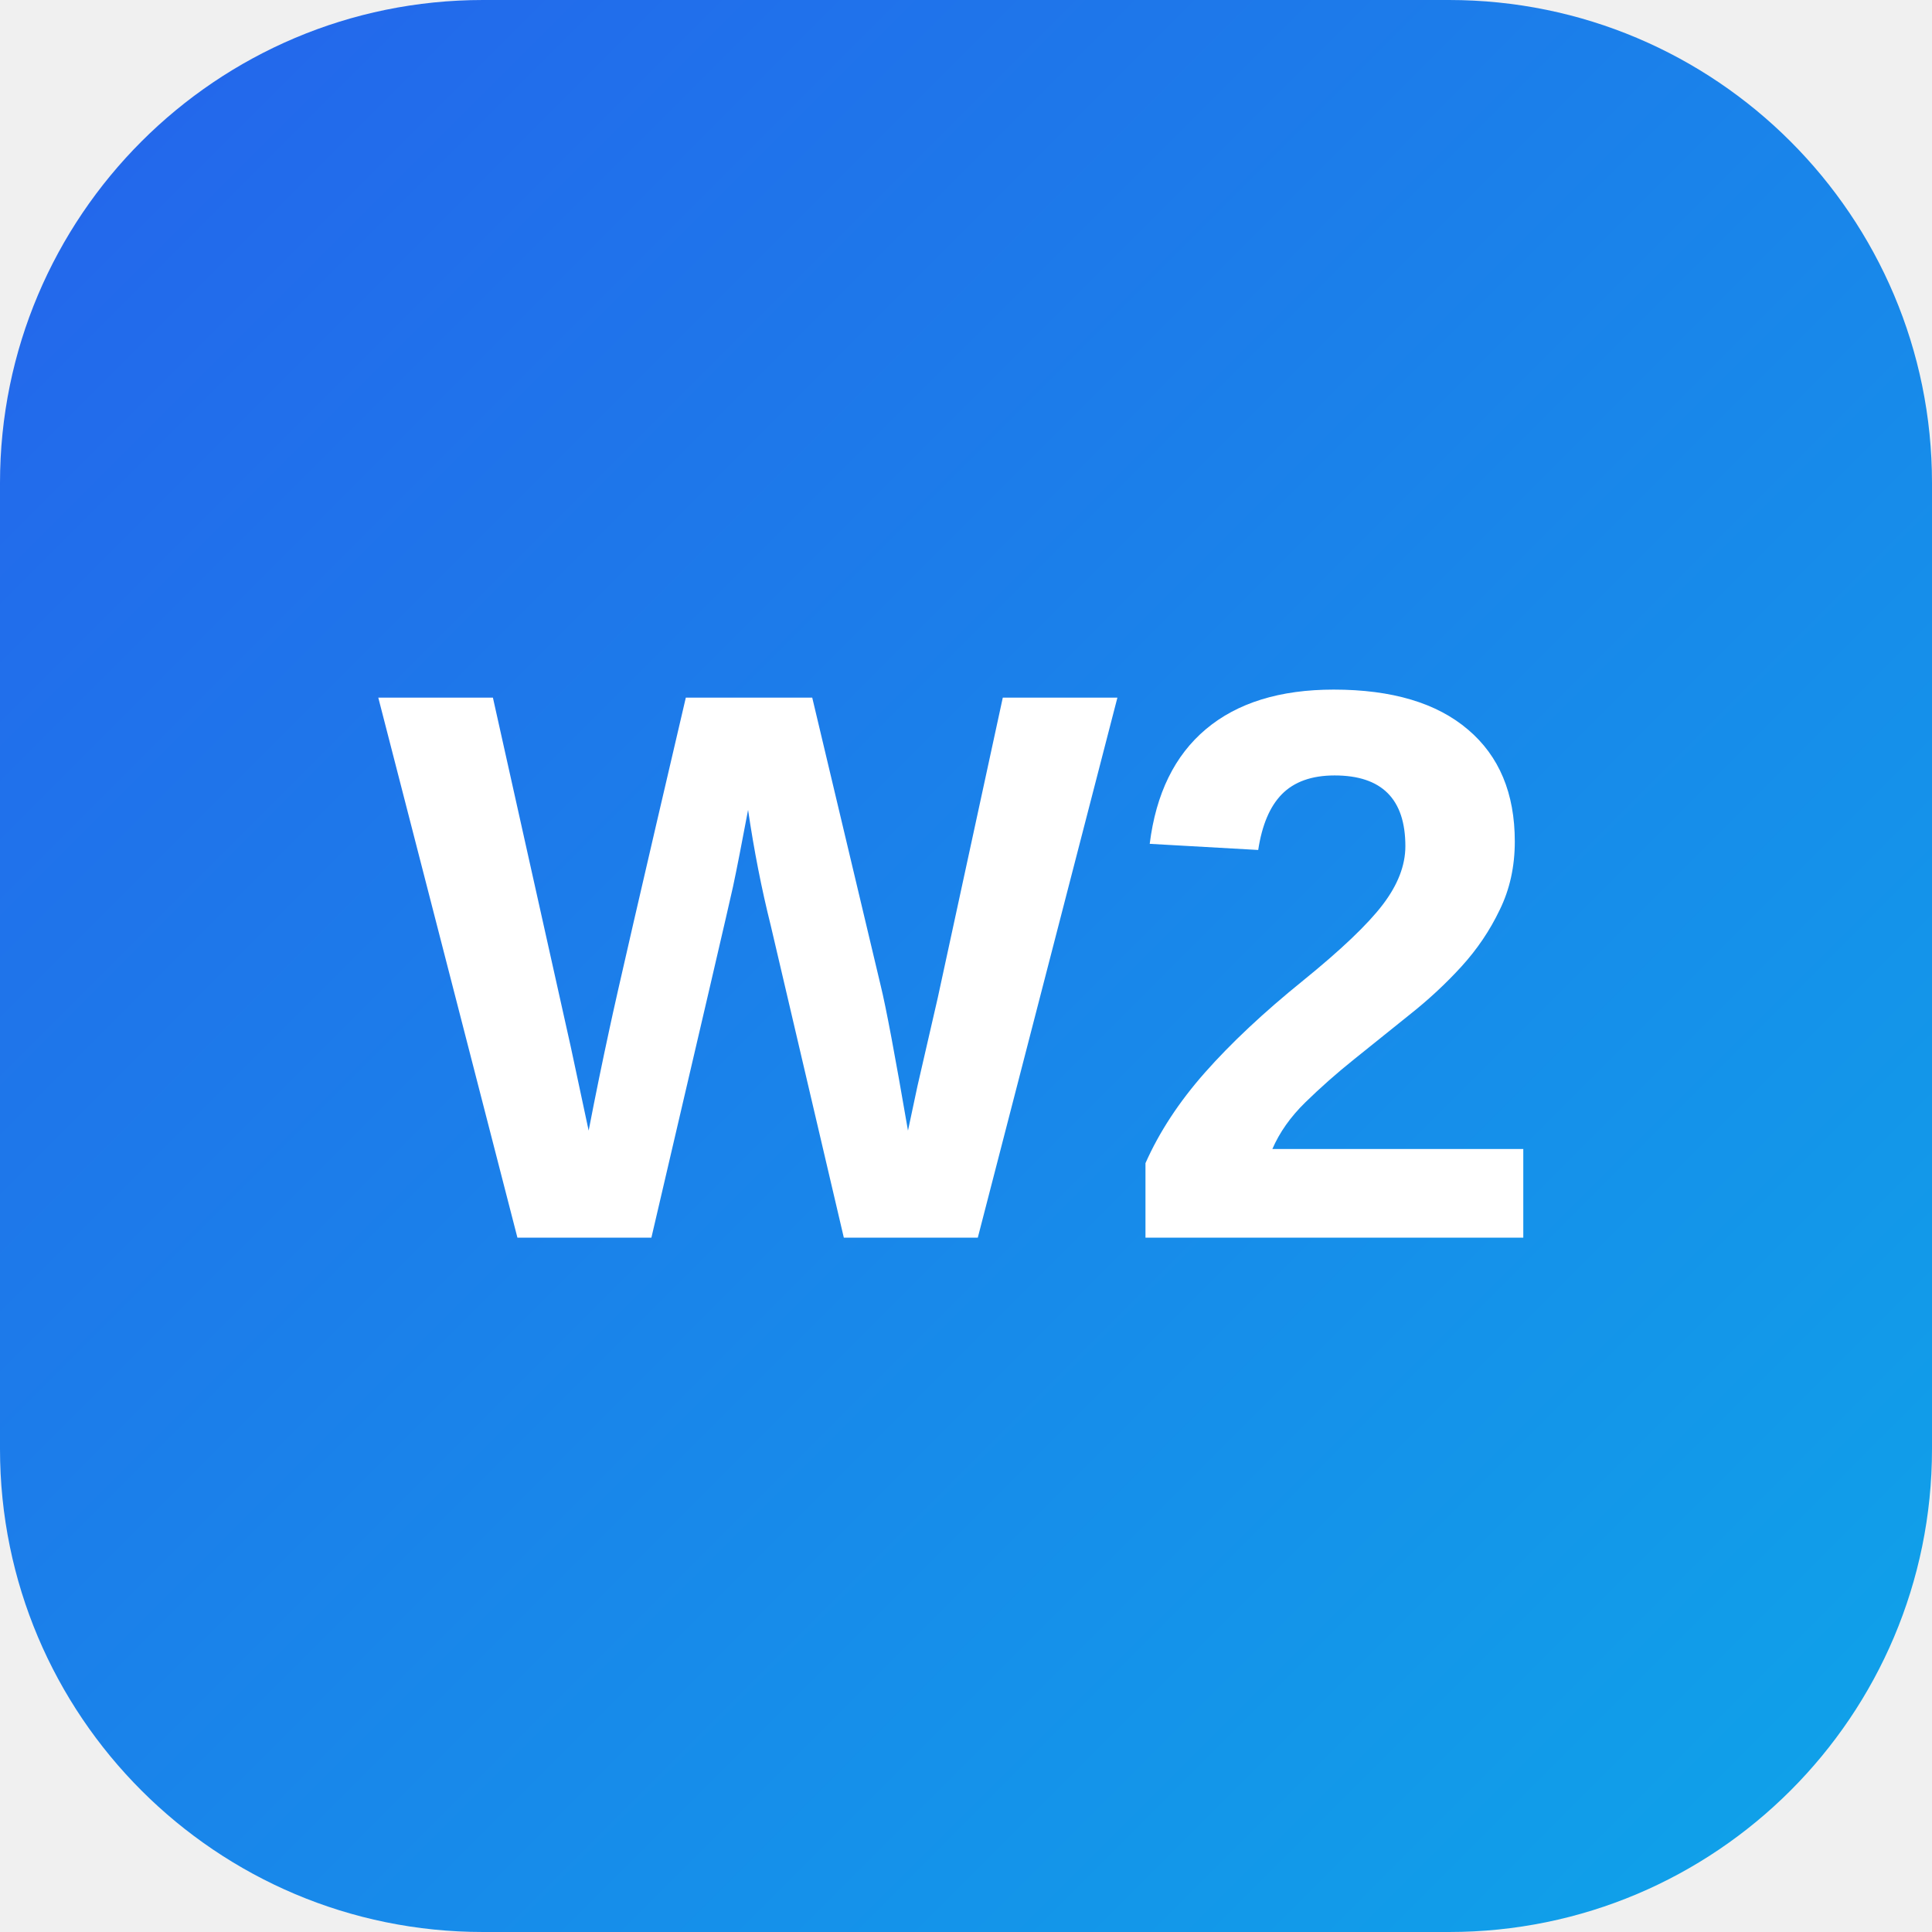
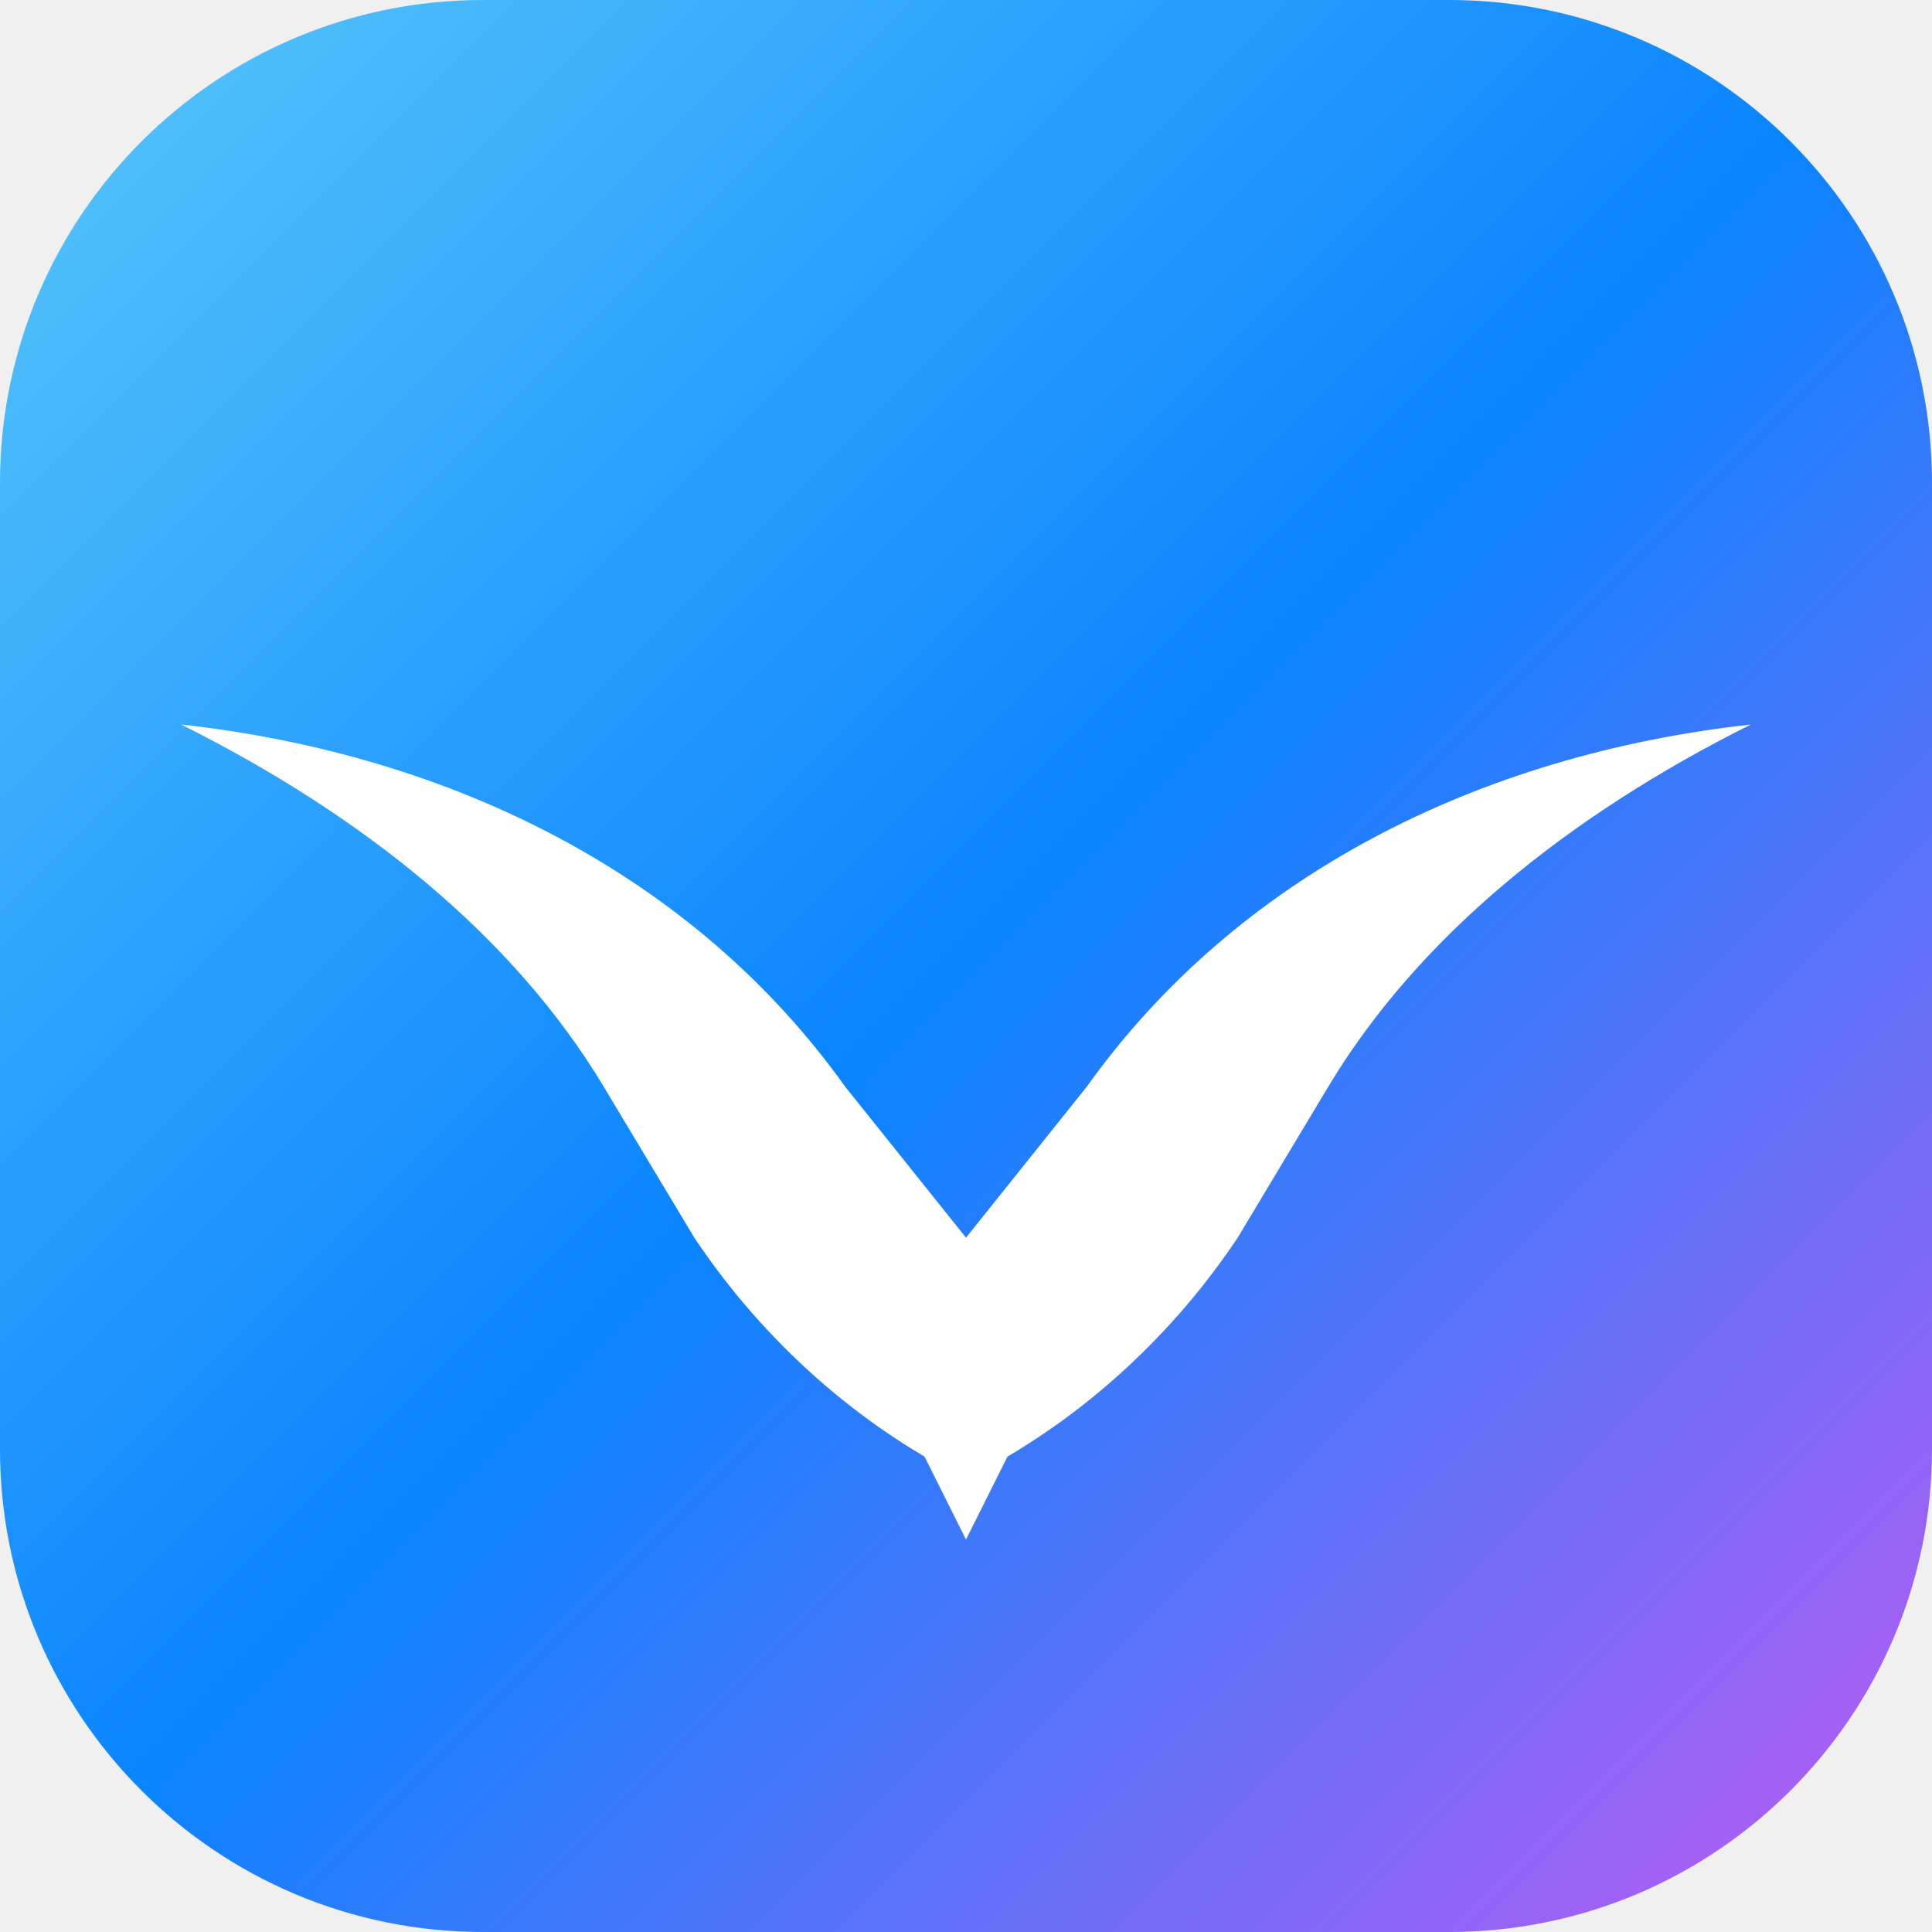
<svg xmlns="http://www.w3.org/2000/svg" viewBox="0 0 64 64">
  <defs>
    <linearGradient id="g" x1="0" y1="0" x2="1" y2="1">
-       <stop offset="0" stop-color="#2563eb" />
-       <stop offset="1" stop-color="#0ea5e9" />
+       <stop offset="0" stop-color="#5ac8fa" />
+       <stop offset=".5" stop-color="#0a84ff" />
+       <stop offset="1" stop-color="#bf5af2" />
    </linearGradient>
  </defs>
  <rect width="64" height="64" rx="16" fill="url(#g)" />
-   <text x="32" y="41" font-family="Arial, sans-serif" font-size="26" font-weight="800" fill="#fff" text-anchor="middle">W2</text>
+   <path fill="#fff" d="M6 24c9 1 17 5 22 12l4 5 4-5c5-7 13-11 22-12-6 3-11 7-14 12l-3 5c-2 3-5 6-9 8-4-2-7-5-9-8l-3-5C17 31 12 27 6 24z" />
+   <path fill="#fff" d="M29 45h6l-3 6z" />
</svg>
